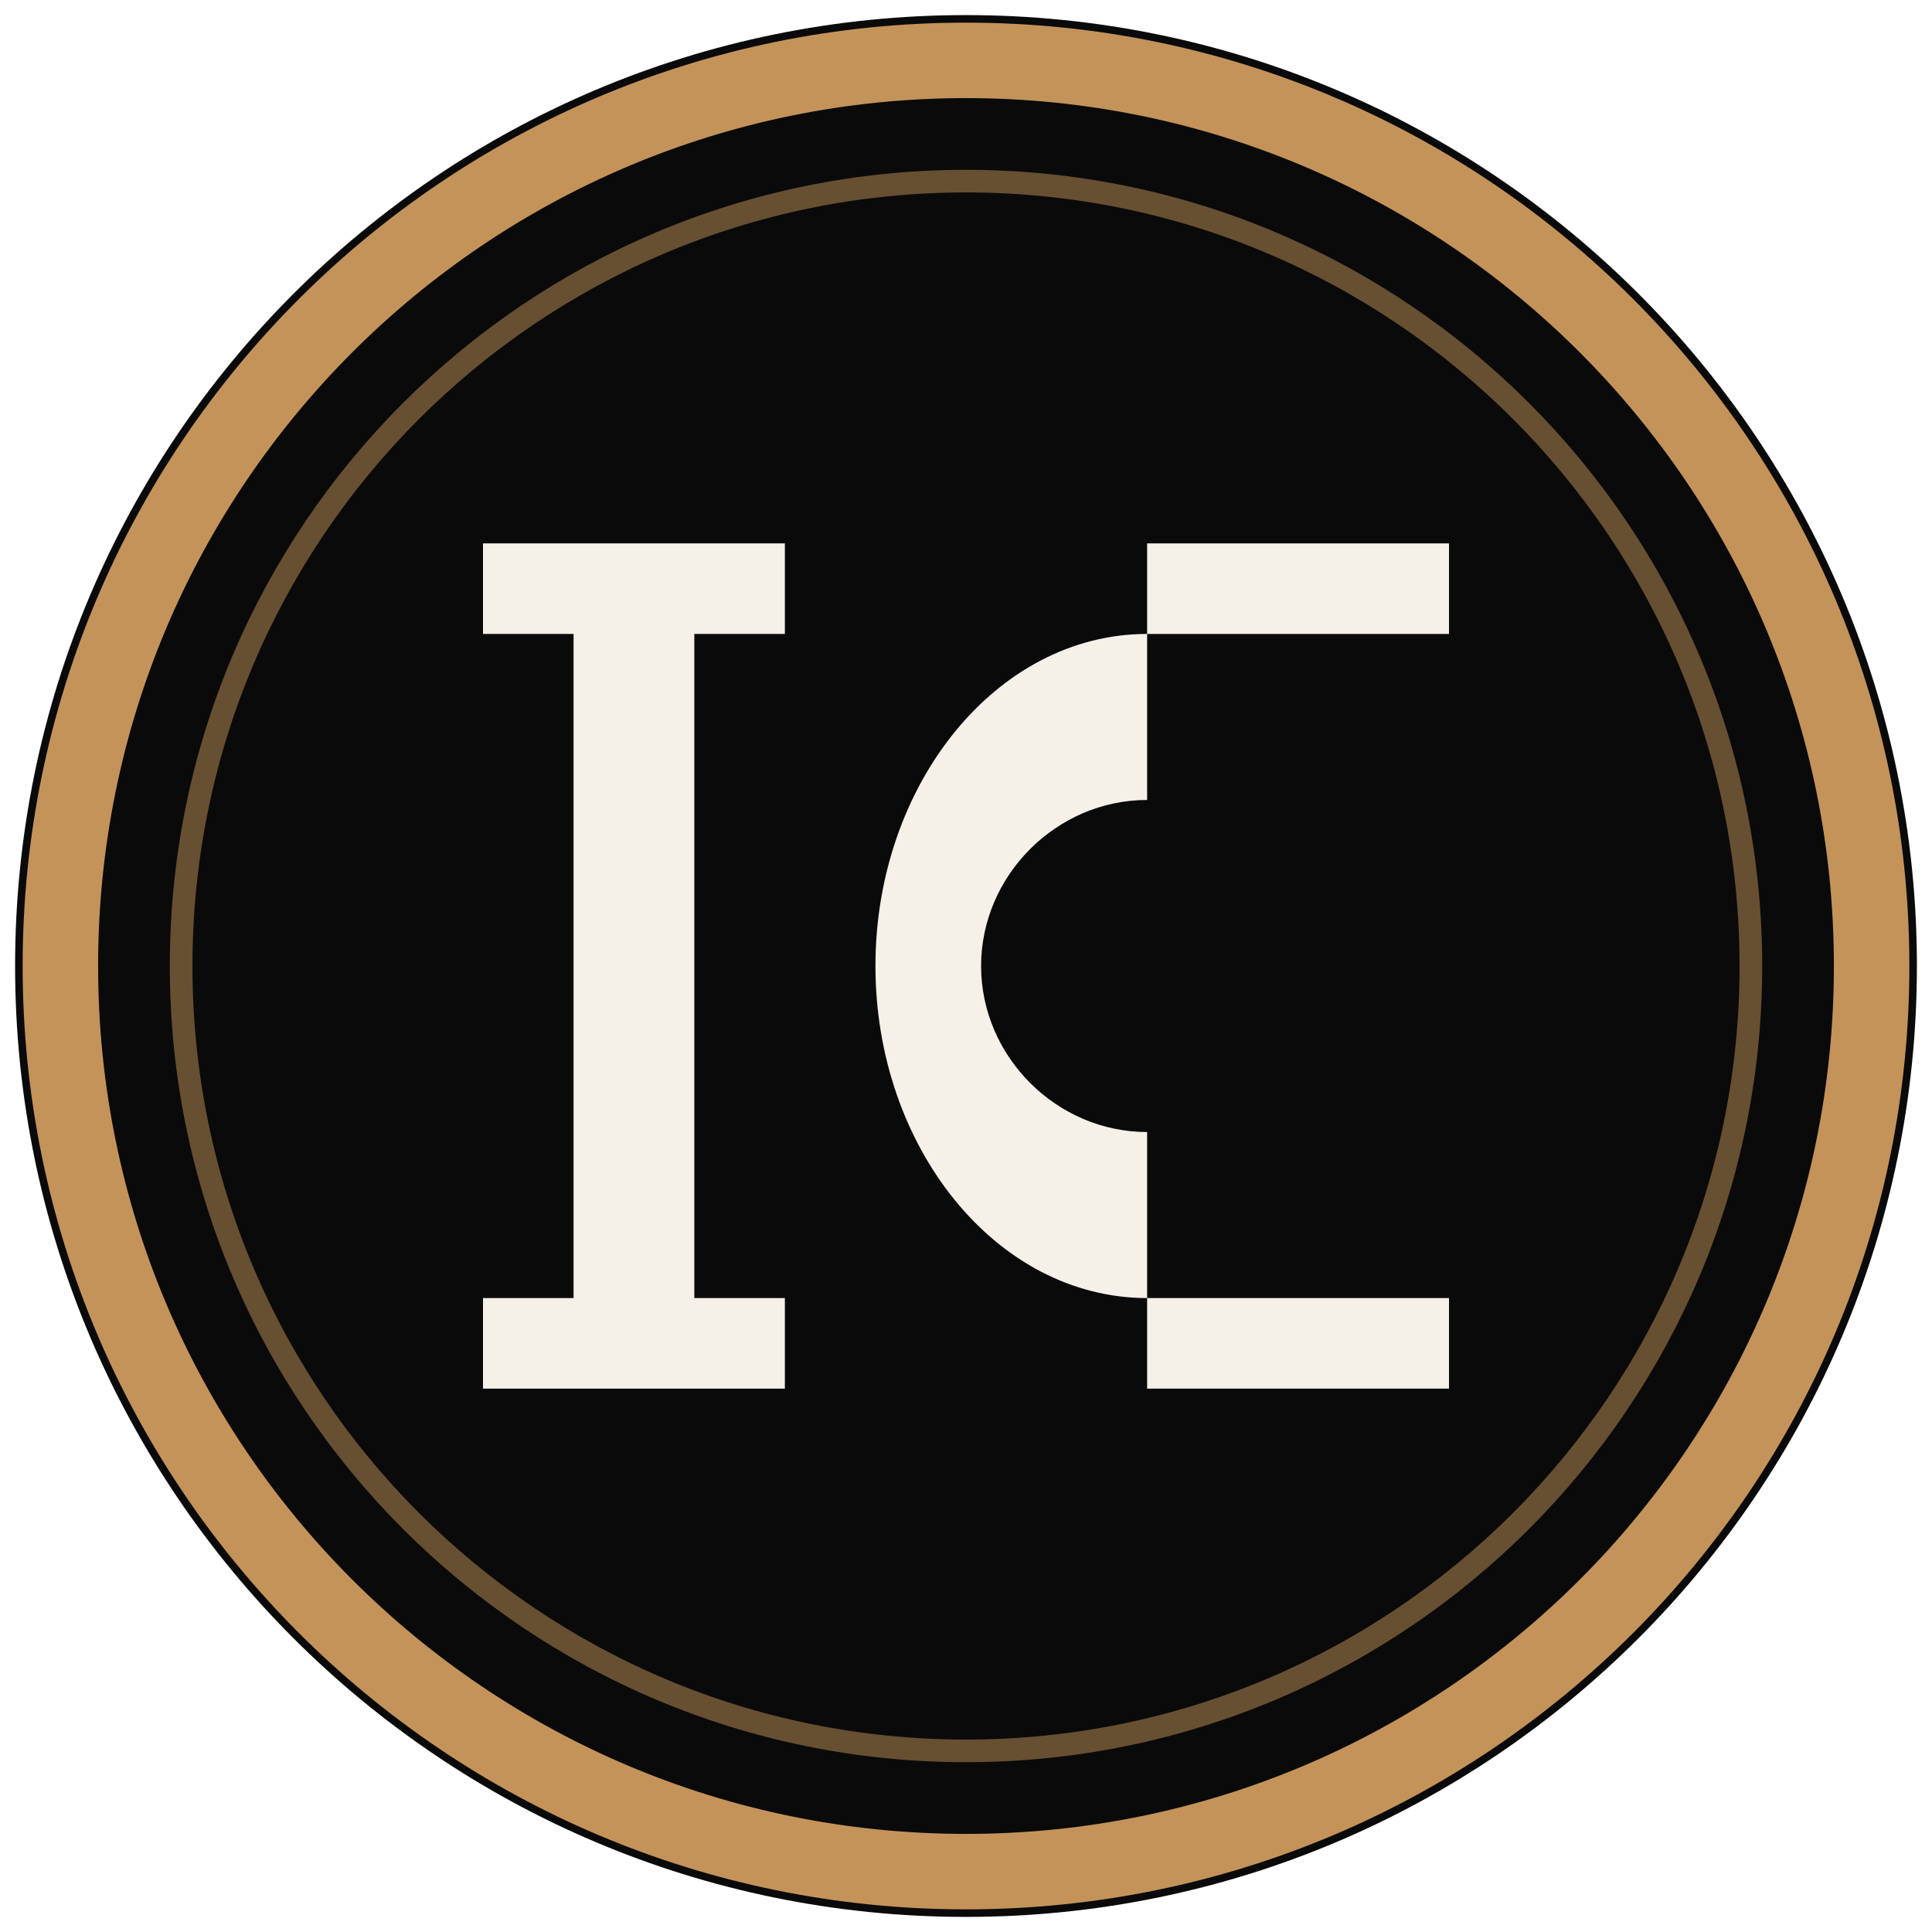
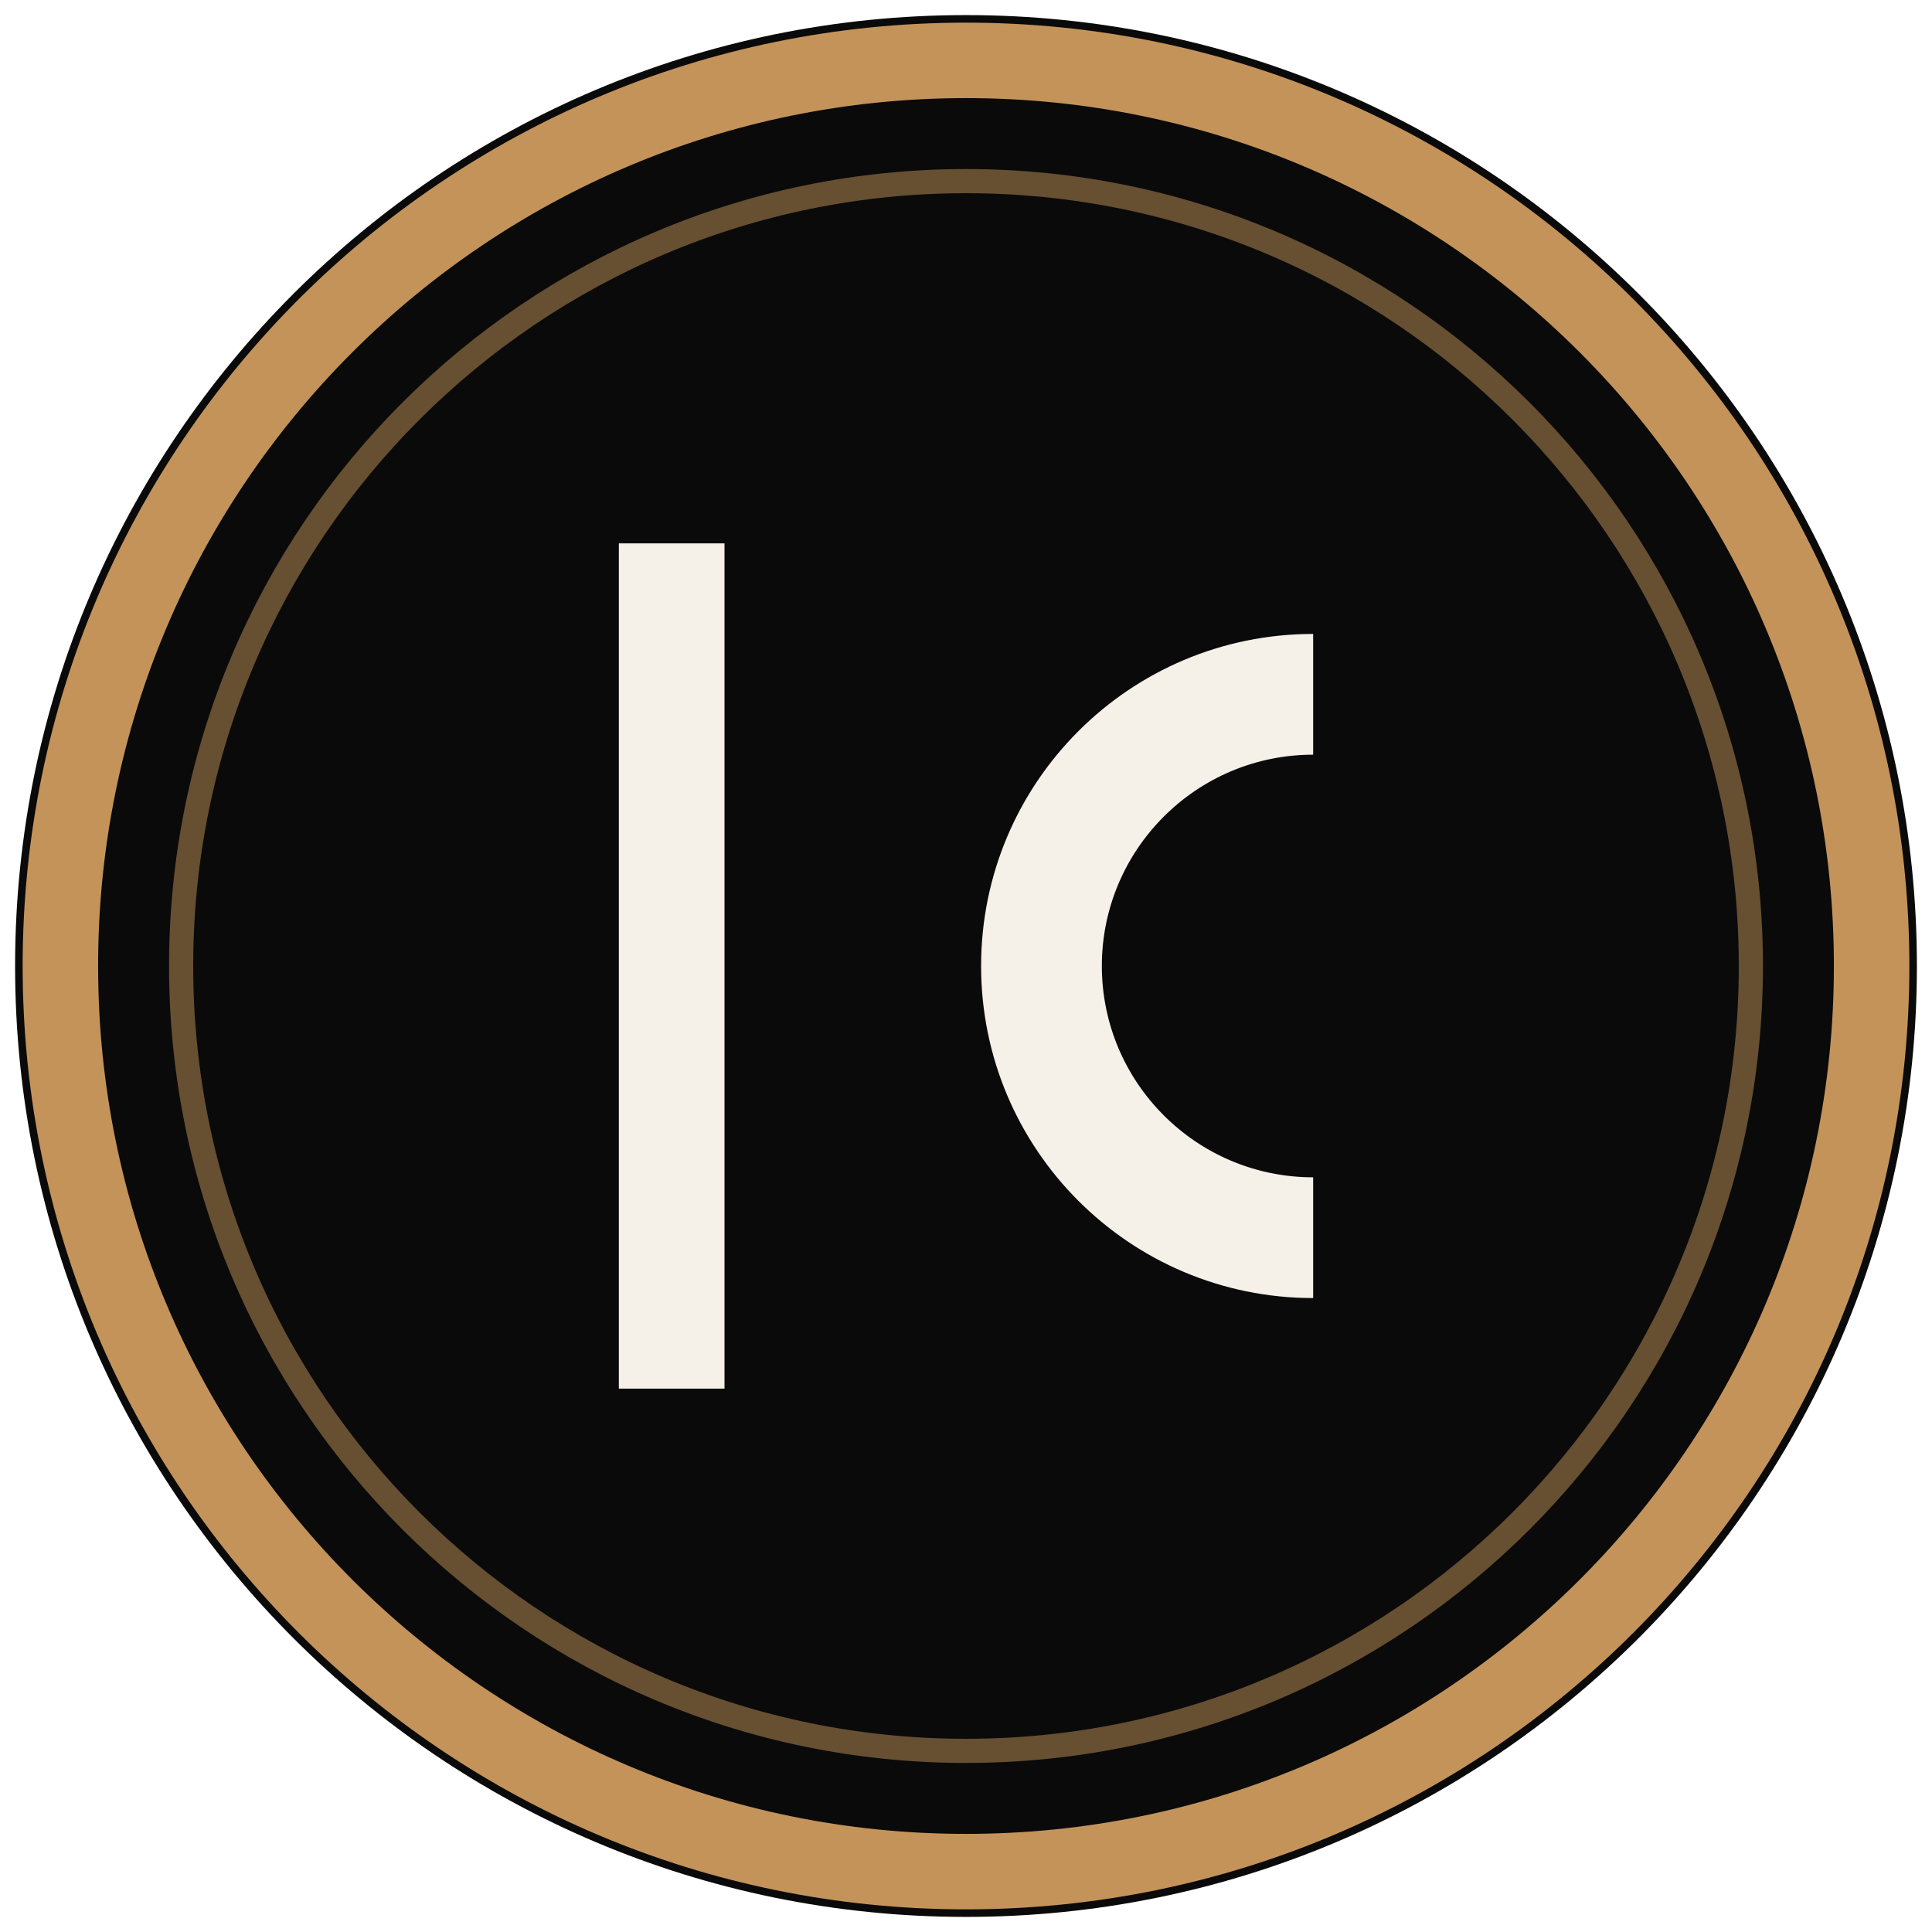
<svg xmlns="http://www.w3.org/2000/svg" viewBox="0 0 512 512" fill="none" role="img" aria-label="ISSA Capital">
  <circle cx="256" cy="256" r="252" fill="#0A0A0A" />
  <circle cx="256" cy="256" r="240" fill="none" stroke="#C4935A" stroke-width="20" />
-   <circle cx="256" cy="256" r="208" fill="none" stroke="#C4935A" stroke-width="6" opacity="0.5" />
-   <path d="M 128,144        L 208,144        L 208,168        L 184,168        L 184,344        L 208,344        L 208,368        L 128,368        L 128,344        L 152,344        L 152,168        L 128,168        Z" fill="#F5F0E8" />
-   <path d="M 384,144        L 304,144        L 304,168        C 264,168 232,208 232,256        C 232,304 264,344 304,344        L 304,368        L 384,368        L 384,344        L 304,344        L 304,300        C 280,300 260,280 260,256        C 260,232 280,212 304,212        L 304,168        L 384,168        Z" fill="#F5F0E8" />
+   <circle cx="256" cy="256" r="208" fill="none" stroke="#C4935A" stroke-width="6.4" opacity="0.5" />
+   <path d="M 164,144 L 192,144 L 192,368 L 164,368 Z" fill="#F5F0E8" />
+   <path d="M 348,168        C 299.4,168 260,207.4 260,256        C 260,304.6 299.4,344 348,344        L 348,312        C 317.1,312 292,286.9 292,256        C 292,225.1 317.1,200 348,200        Z" fill="#F5F0E8" />
</svg>
